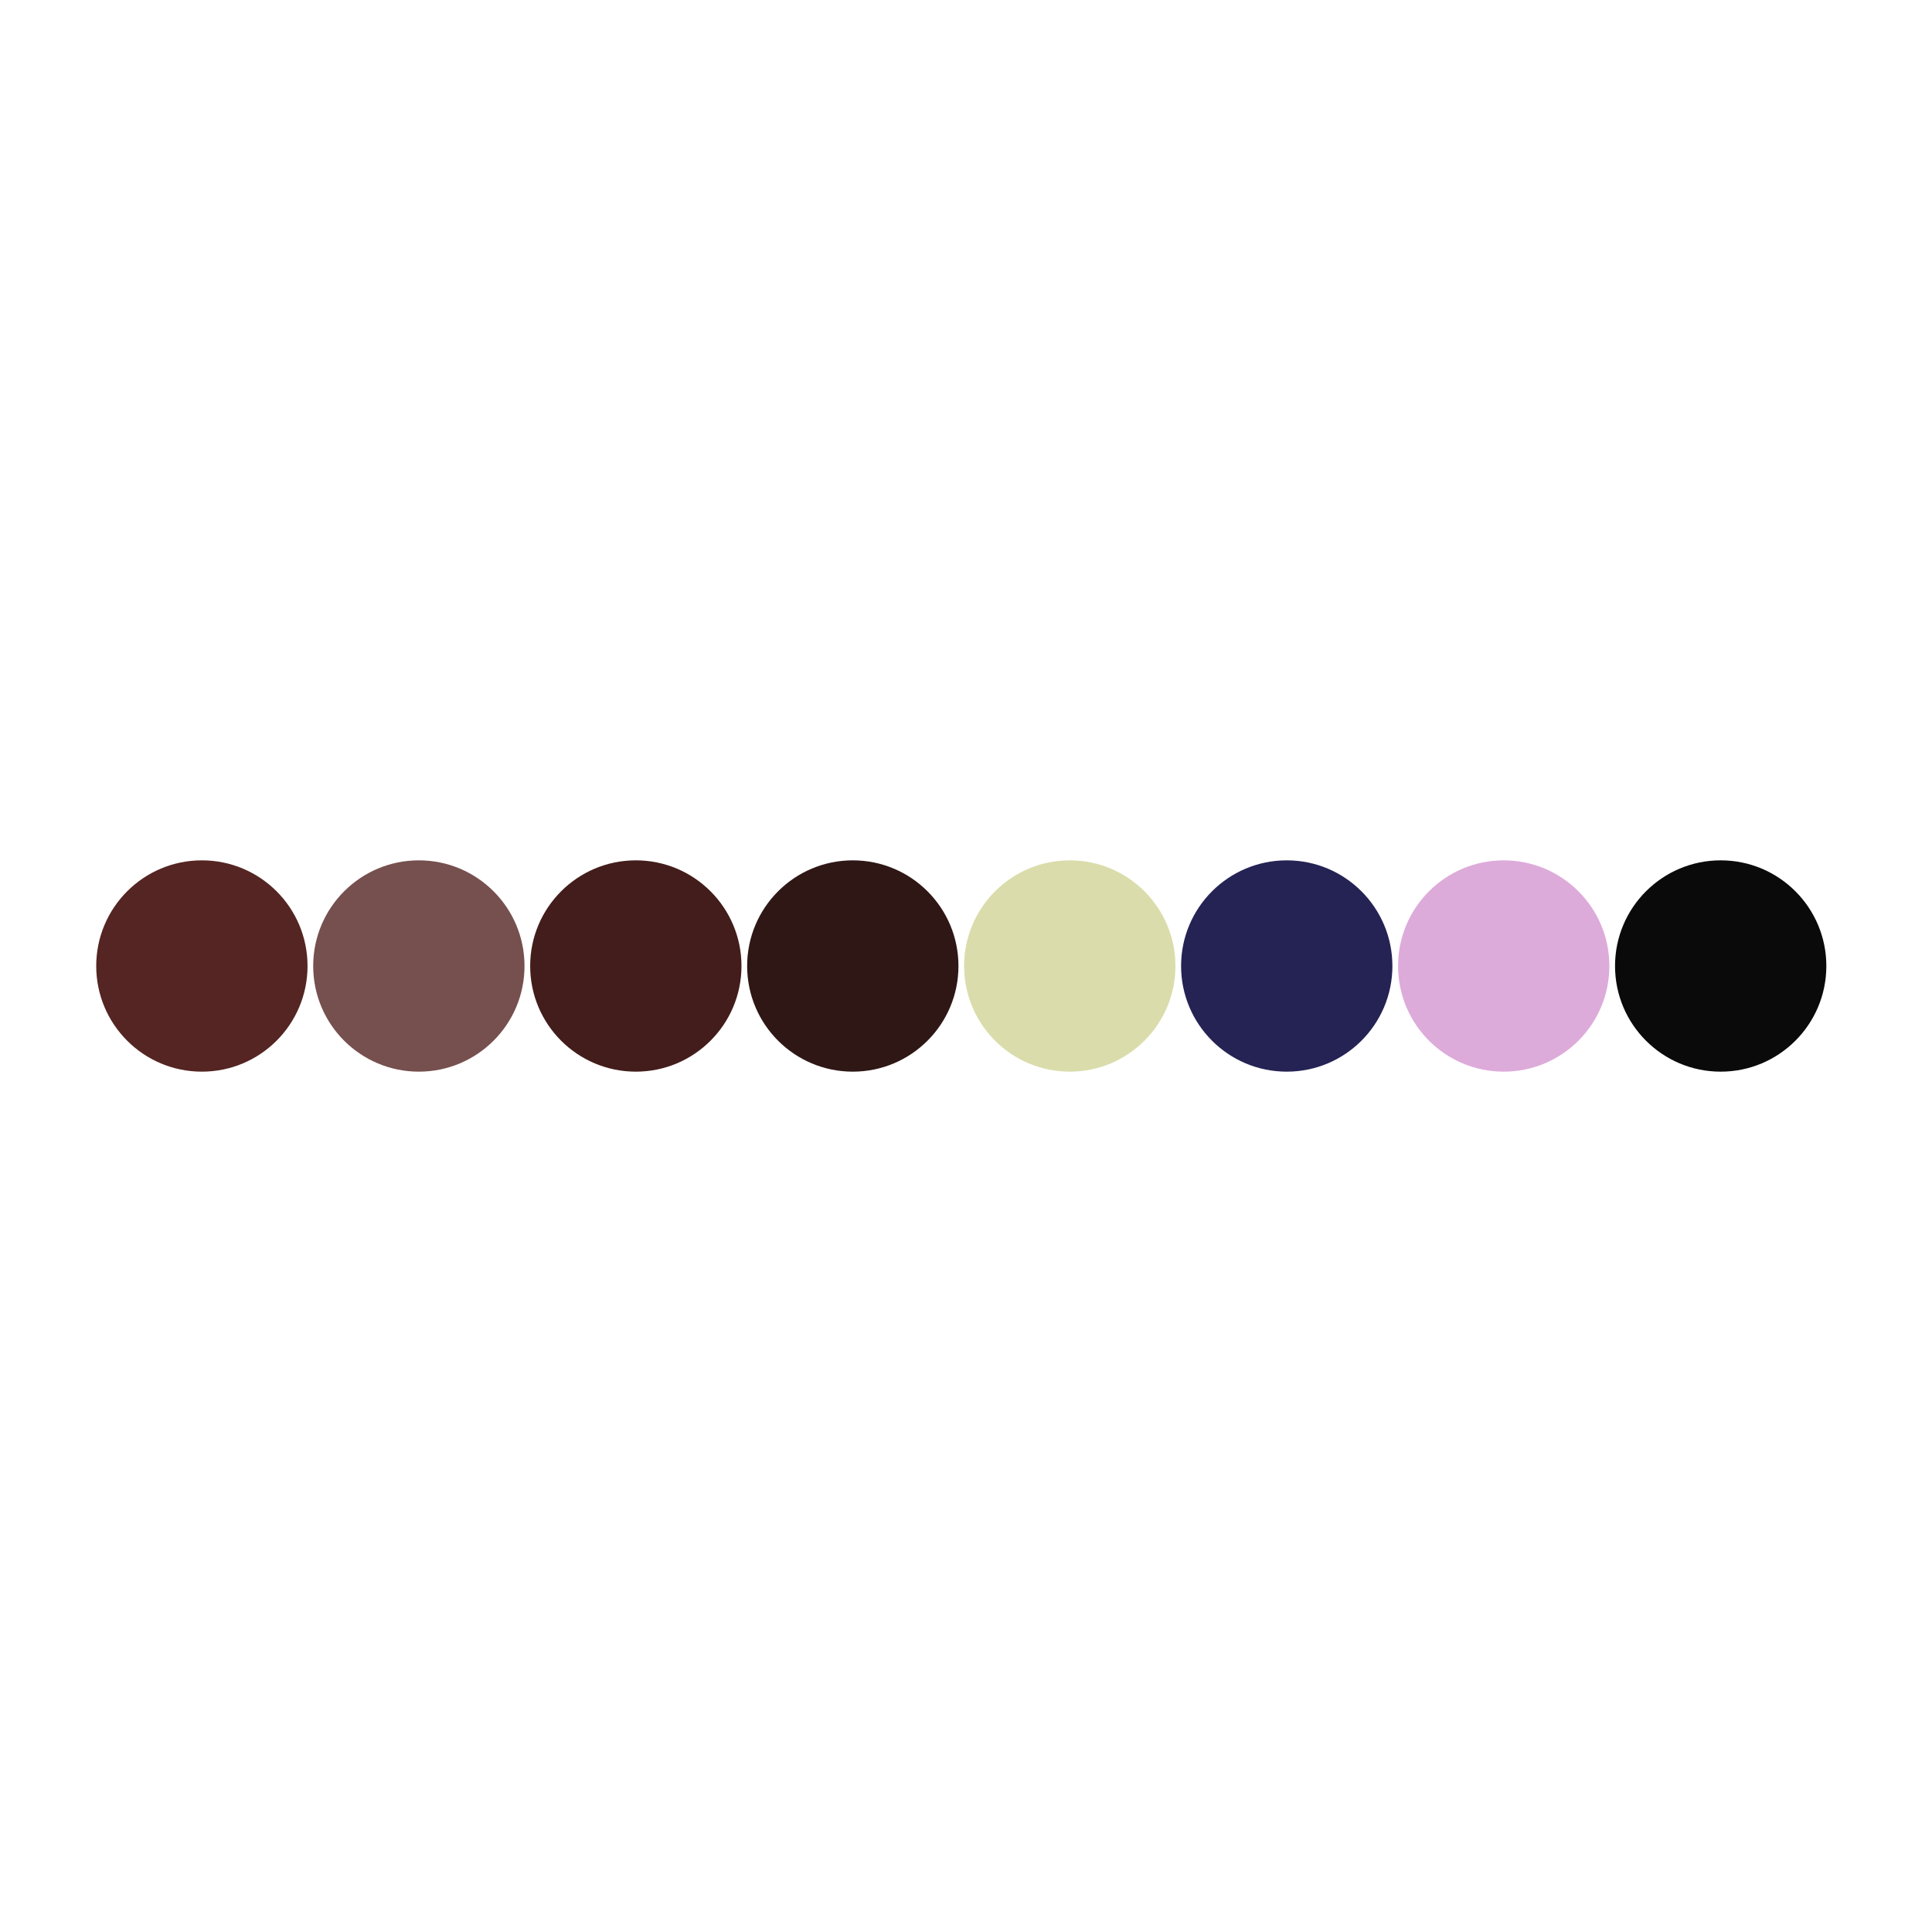
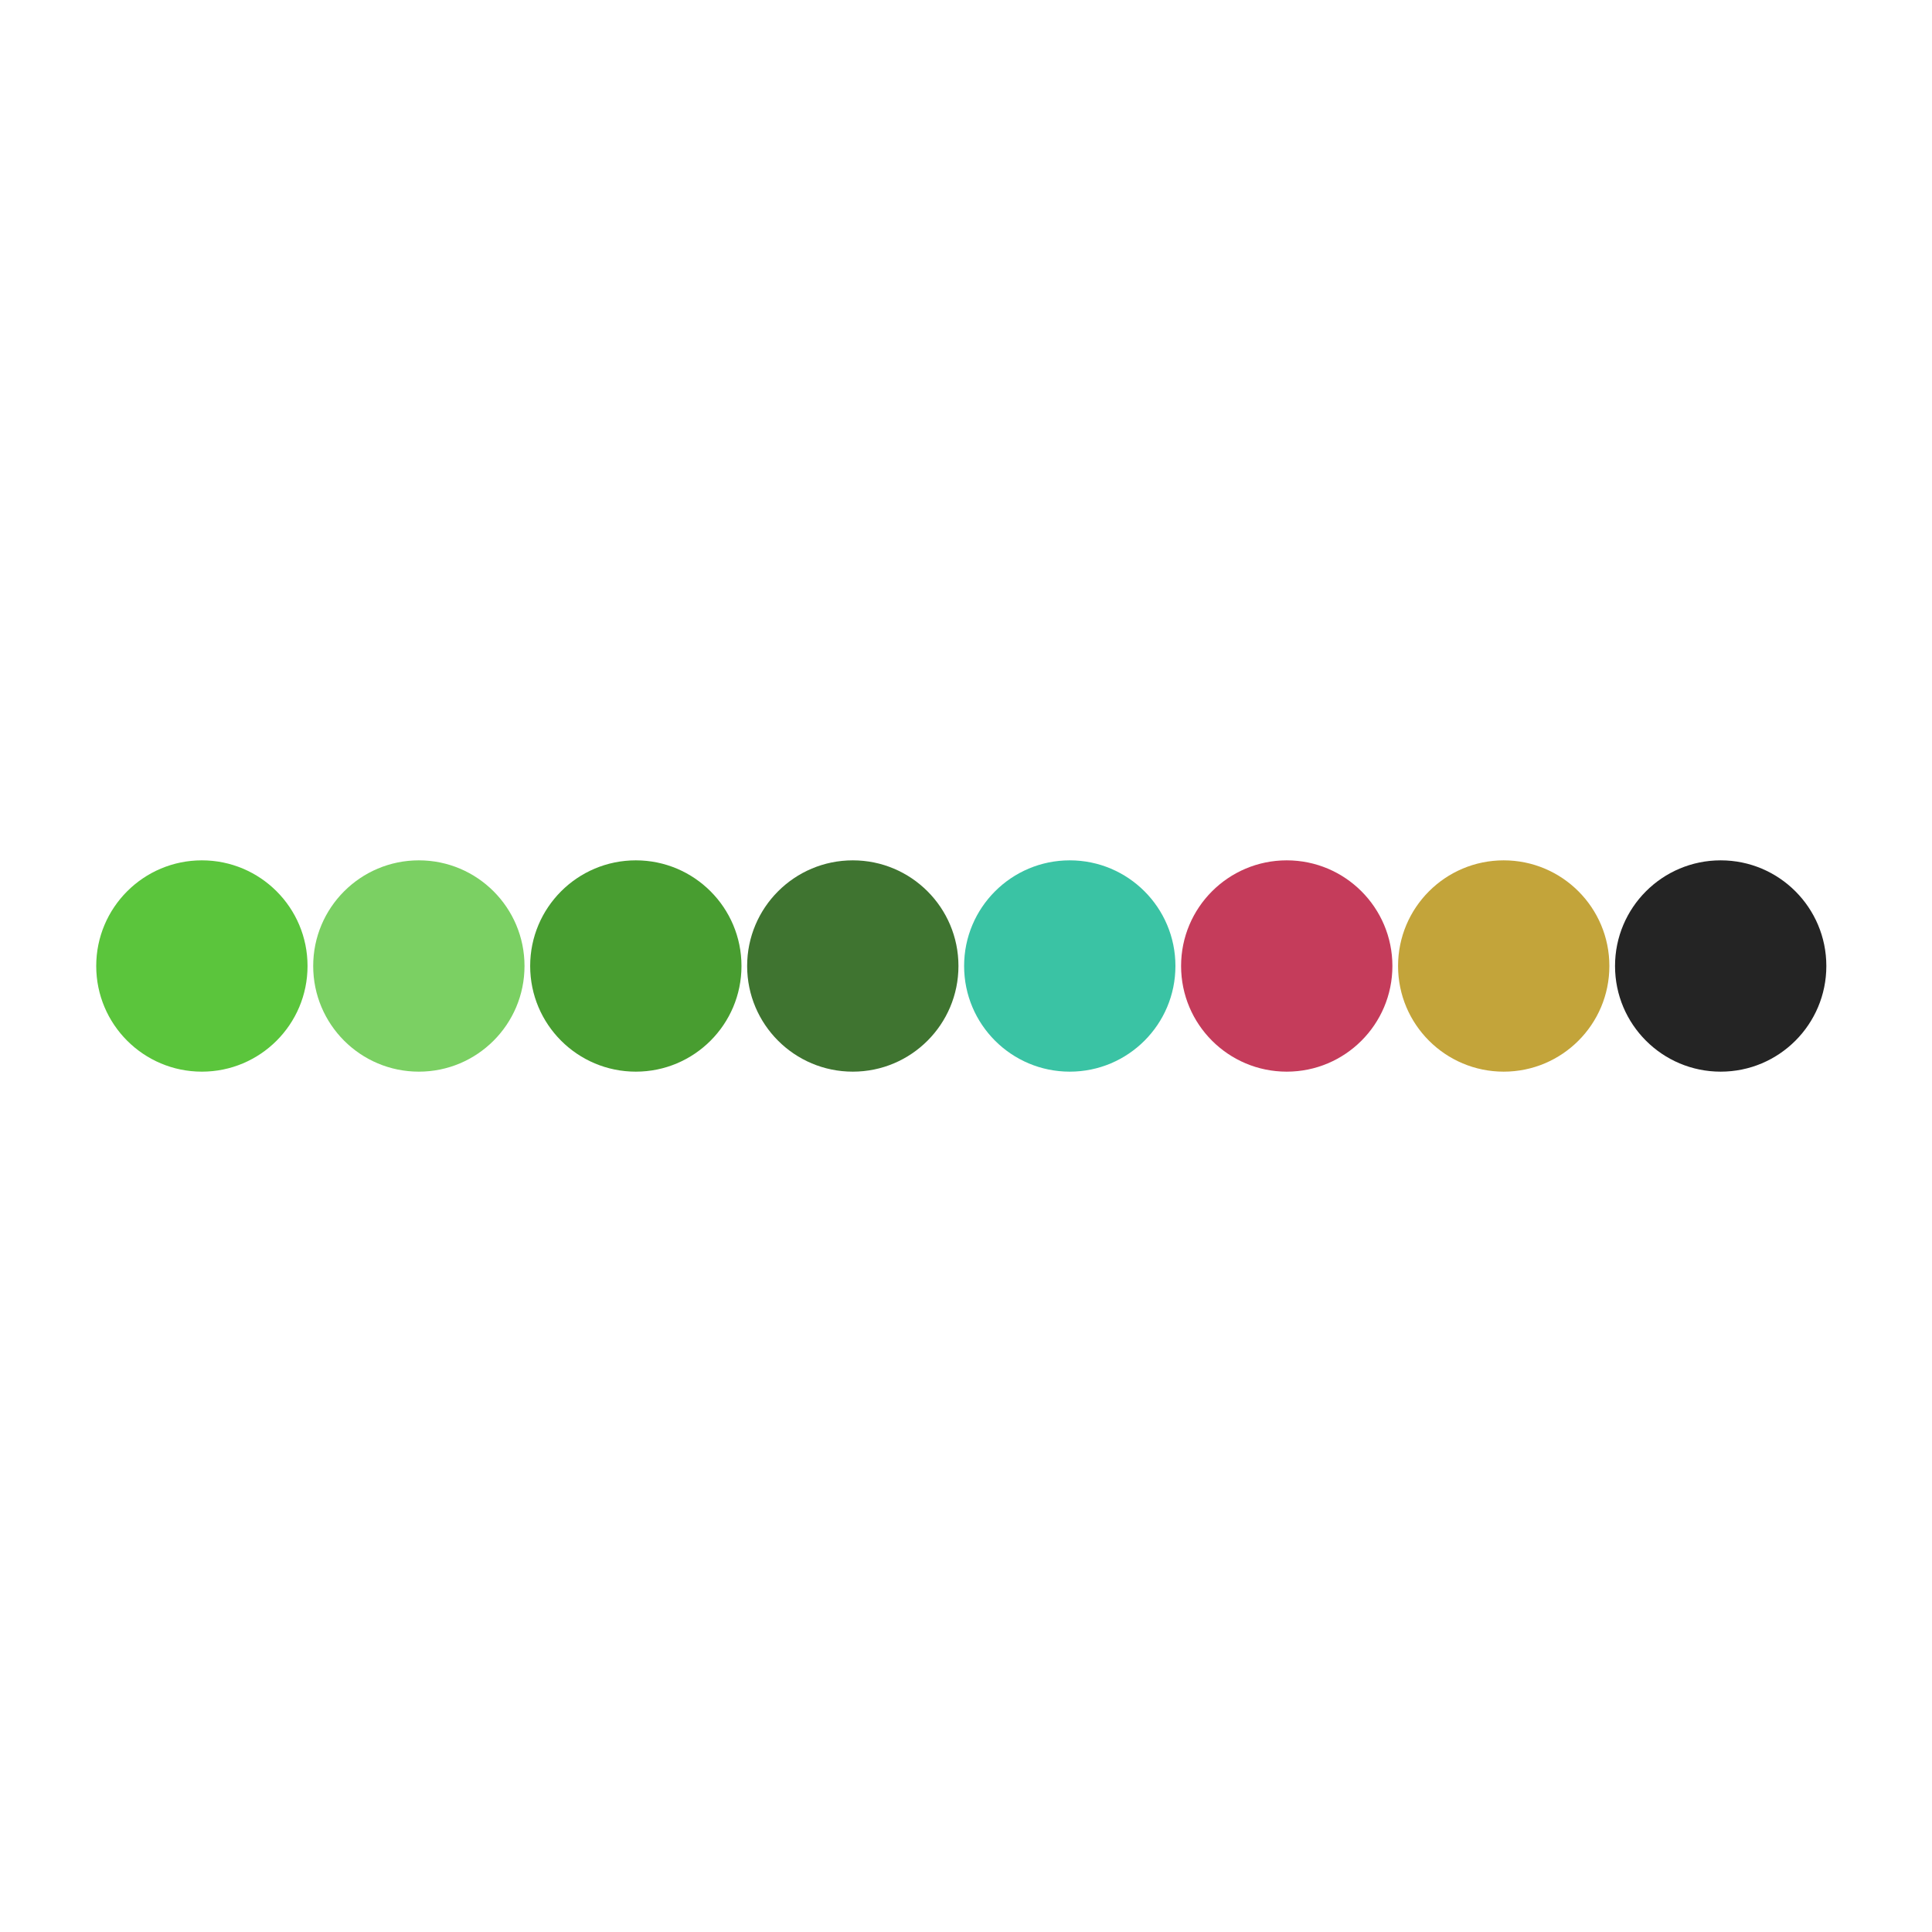
<svg xmlns="http://www.w3.org/2000/svg" width="1024" height="1024" viewBox="0 0 1024 1024">
  <rect x="0" y="0" width="1024" height="1024" fill="#FFFFFF" />
-   <circle cy="512" cx="107" r="56" fill="#542522" />
-   <circle cy="512" cx="222" r="56" fill="#76504E" />
-   <circle cy="512" cx="337" r="56" fill="#431D1B" />
-   <circle cy="512" cx="452" r="56" fill="#2F1716" />
-   <circle cy="512" cx="567" r="56" fill="#DADDAB" />
-   <circle cy="512" cx="682" r="56" fill="#252254" />
-   <circle cy="512" cx="797" r="56" fill="#DDABDA" />
-   <circle cy="512" cx="912" r="56" fill="#0A0A0A" />
+   <circle cy="512" cx="107" r="56" fill="#5BC53C" />
+   <circle cy="512" cx="222" r="56" fill="#7BD063" />
+   <circle cy="512" cx="337" r="56" fill="#489D30" />
+   <circle cy="512" cx="452" r="56" fill="#3F7430" />
+   <circle cy="512" cx="567" r="56" fill="#3AC3A4" />
+   <circle cy="512" cx="682" r="56" fill="#C53C5B" />
+   <circle cy="512" cx="797" r="56" fill="#C3A43A" />
+   <circle cy="512" cx="912" r="56" fill="#242424" />
</svg>
